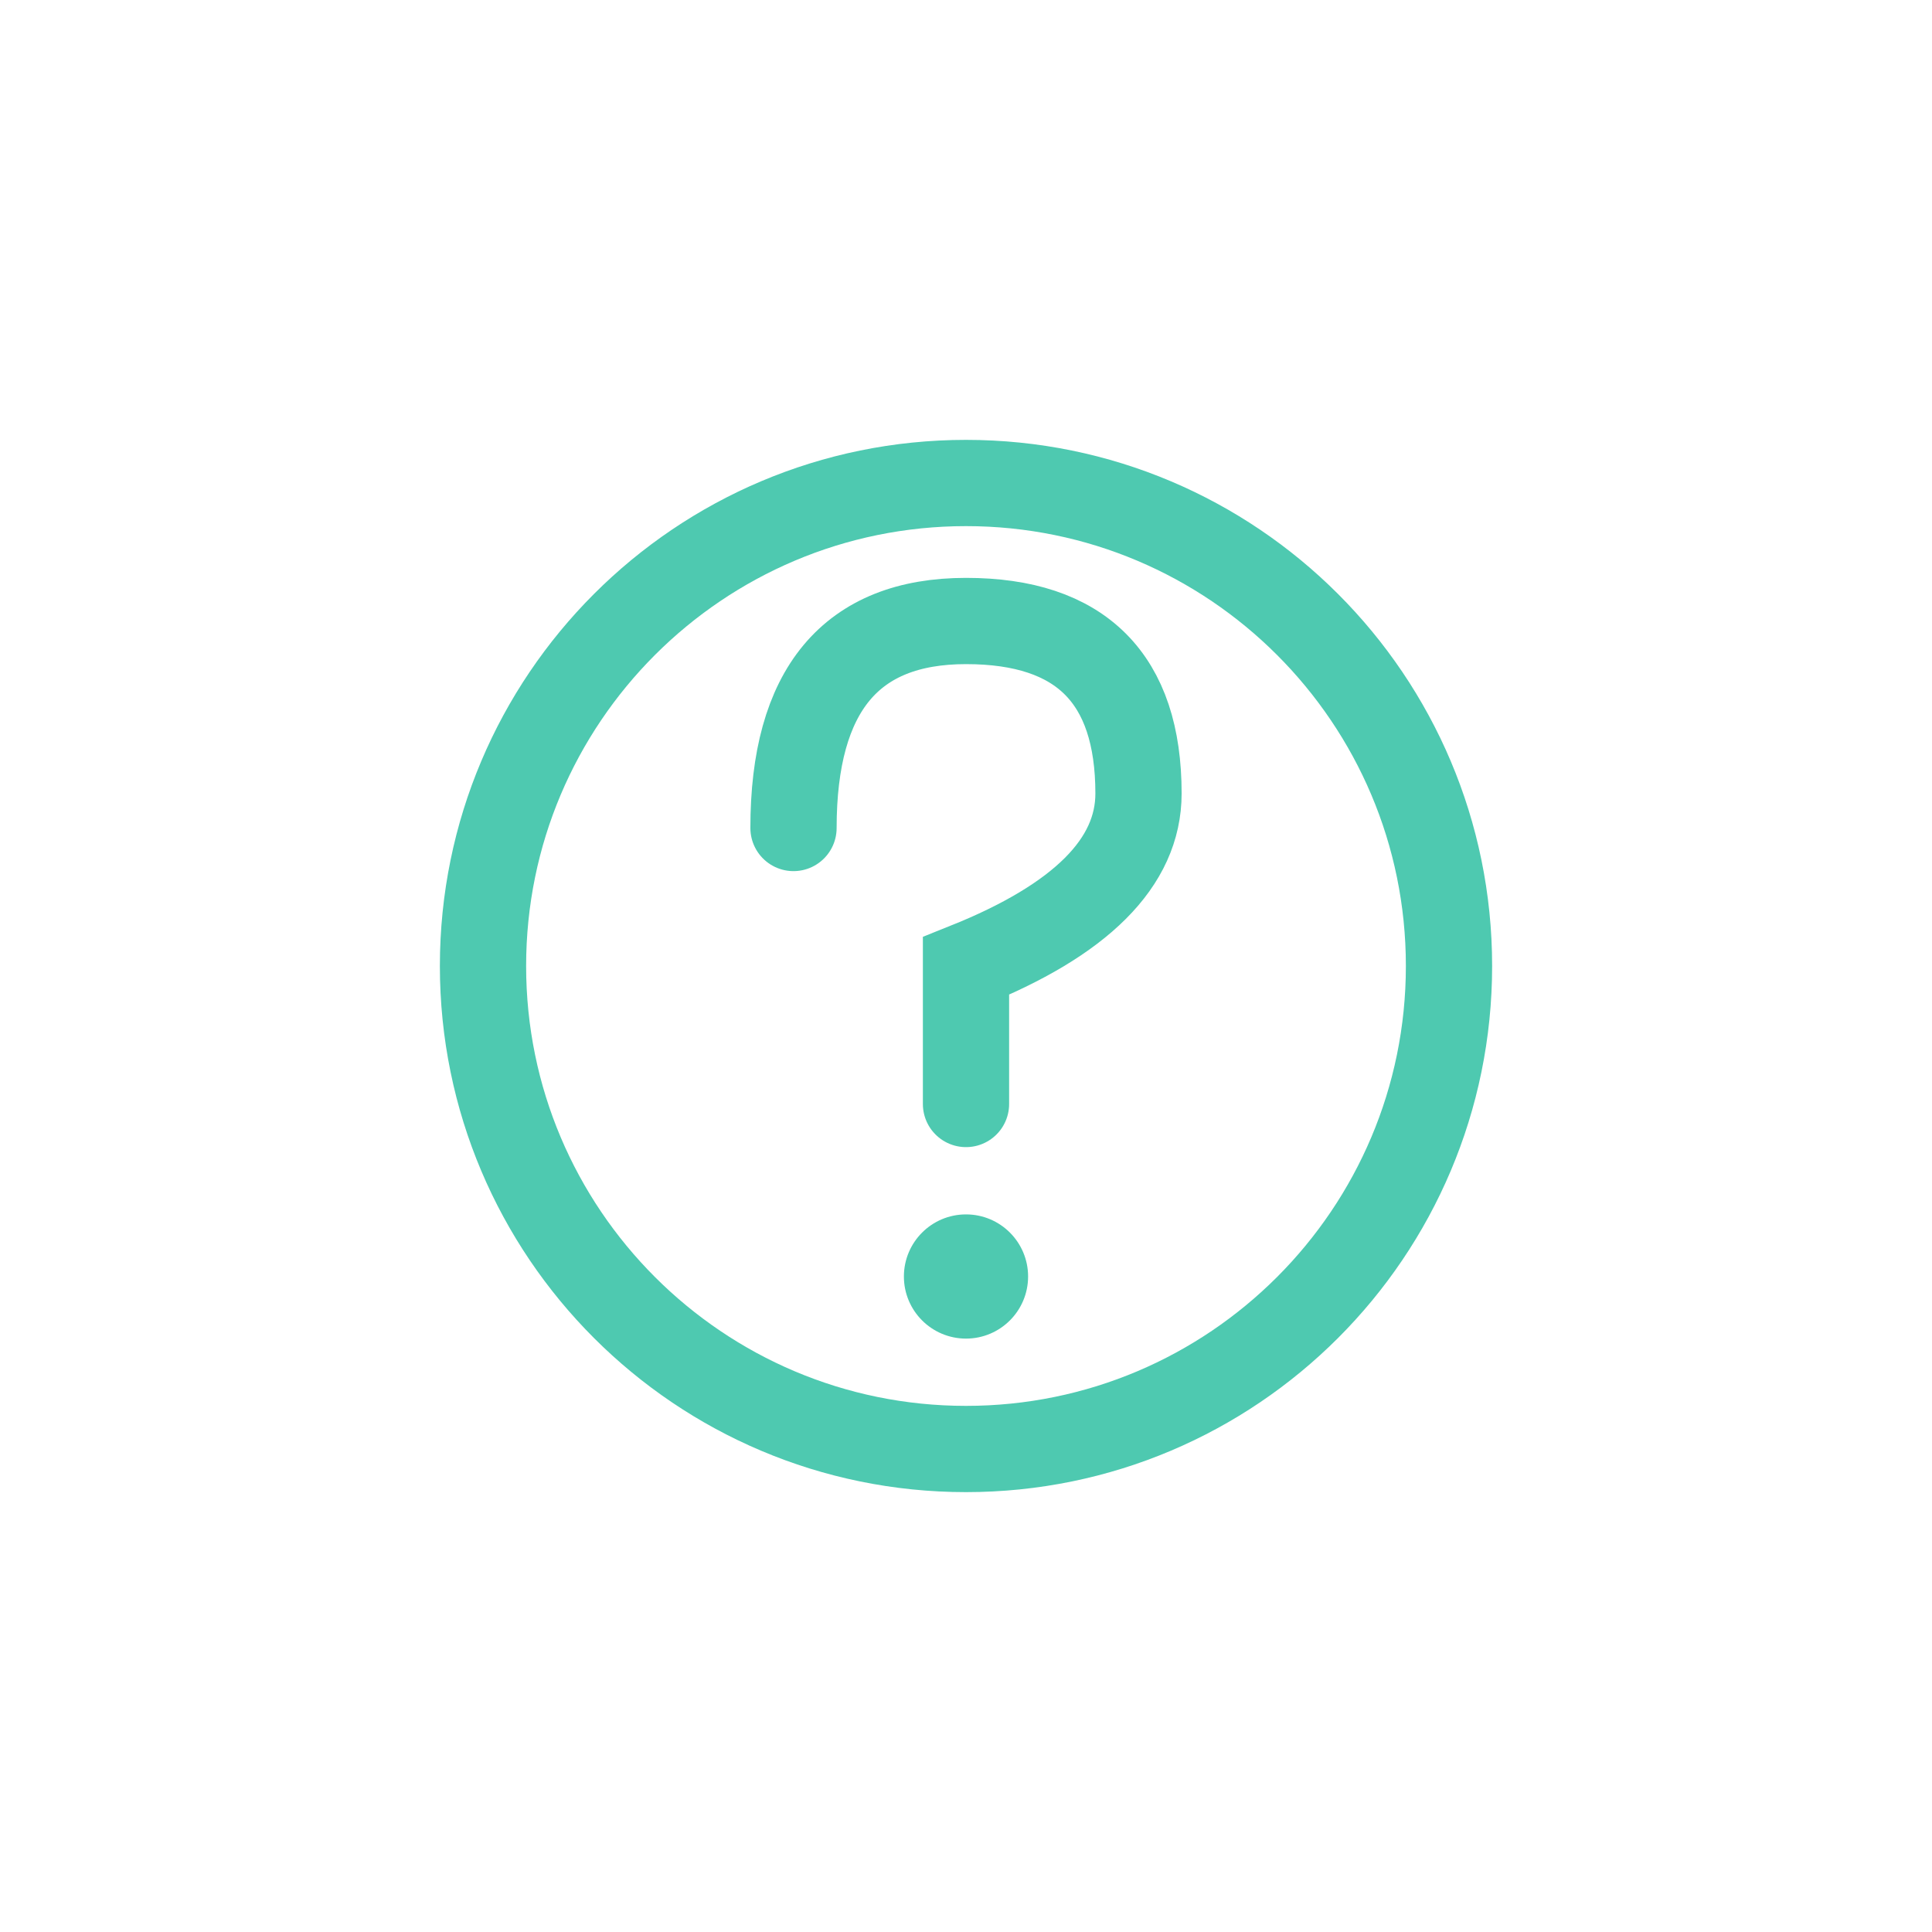
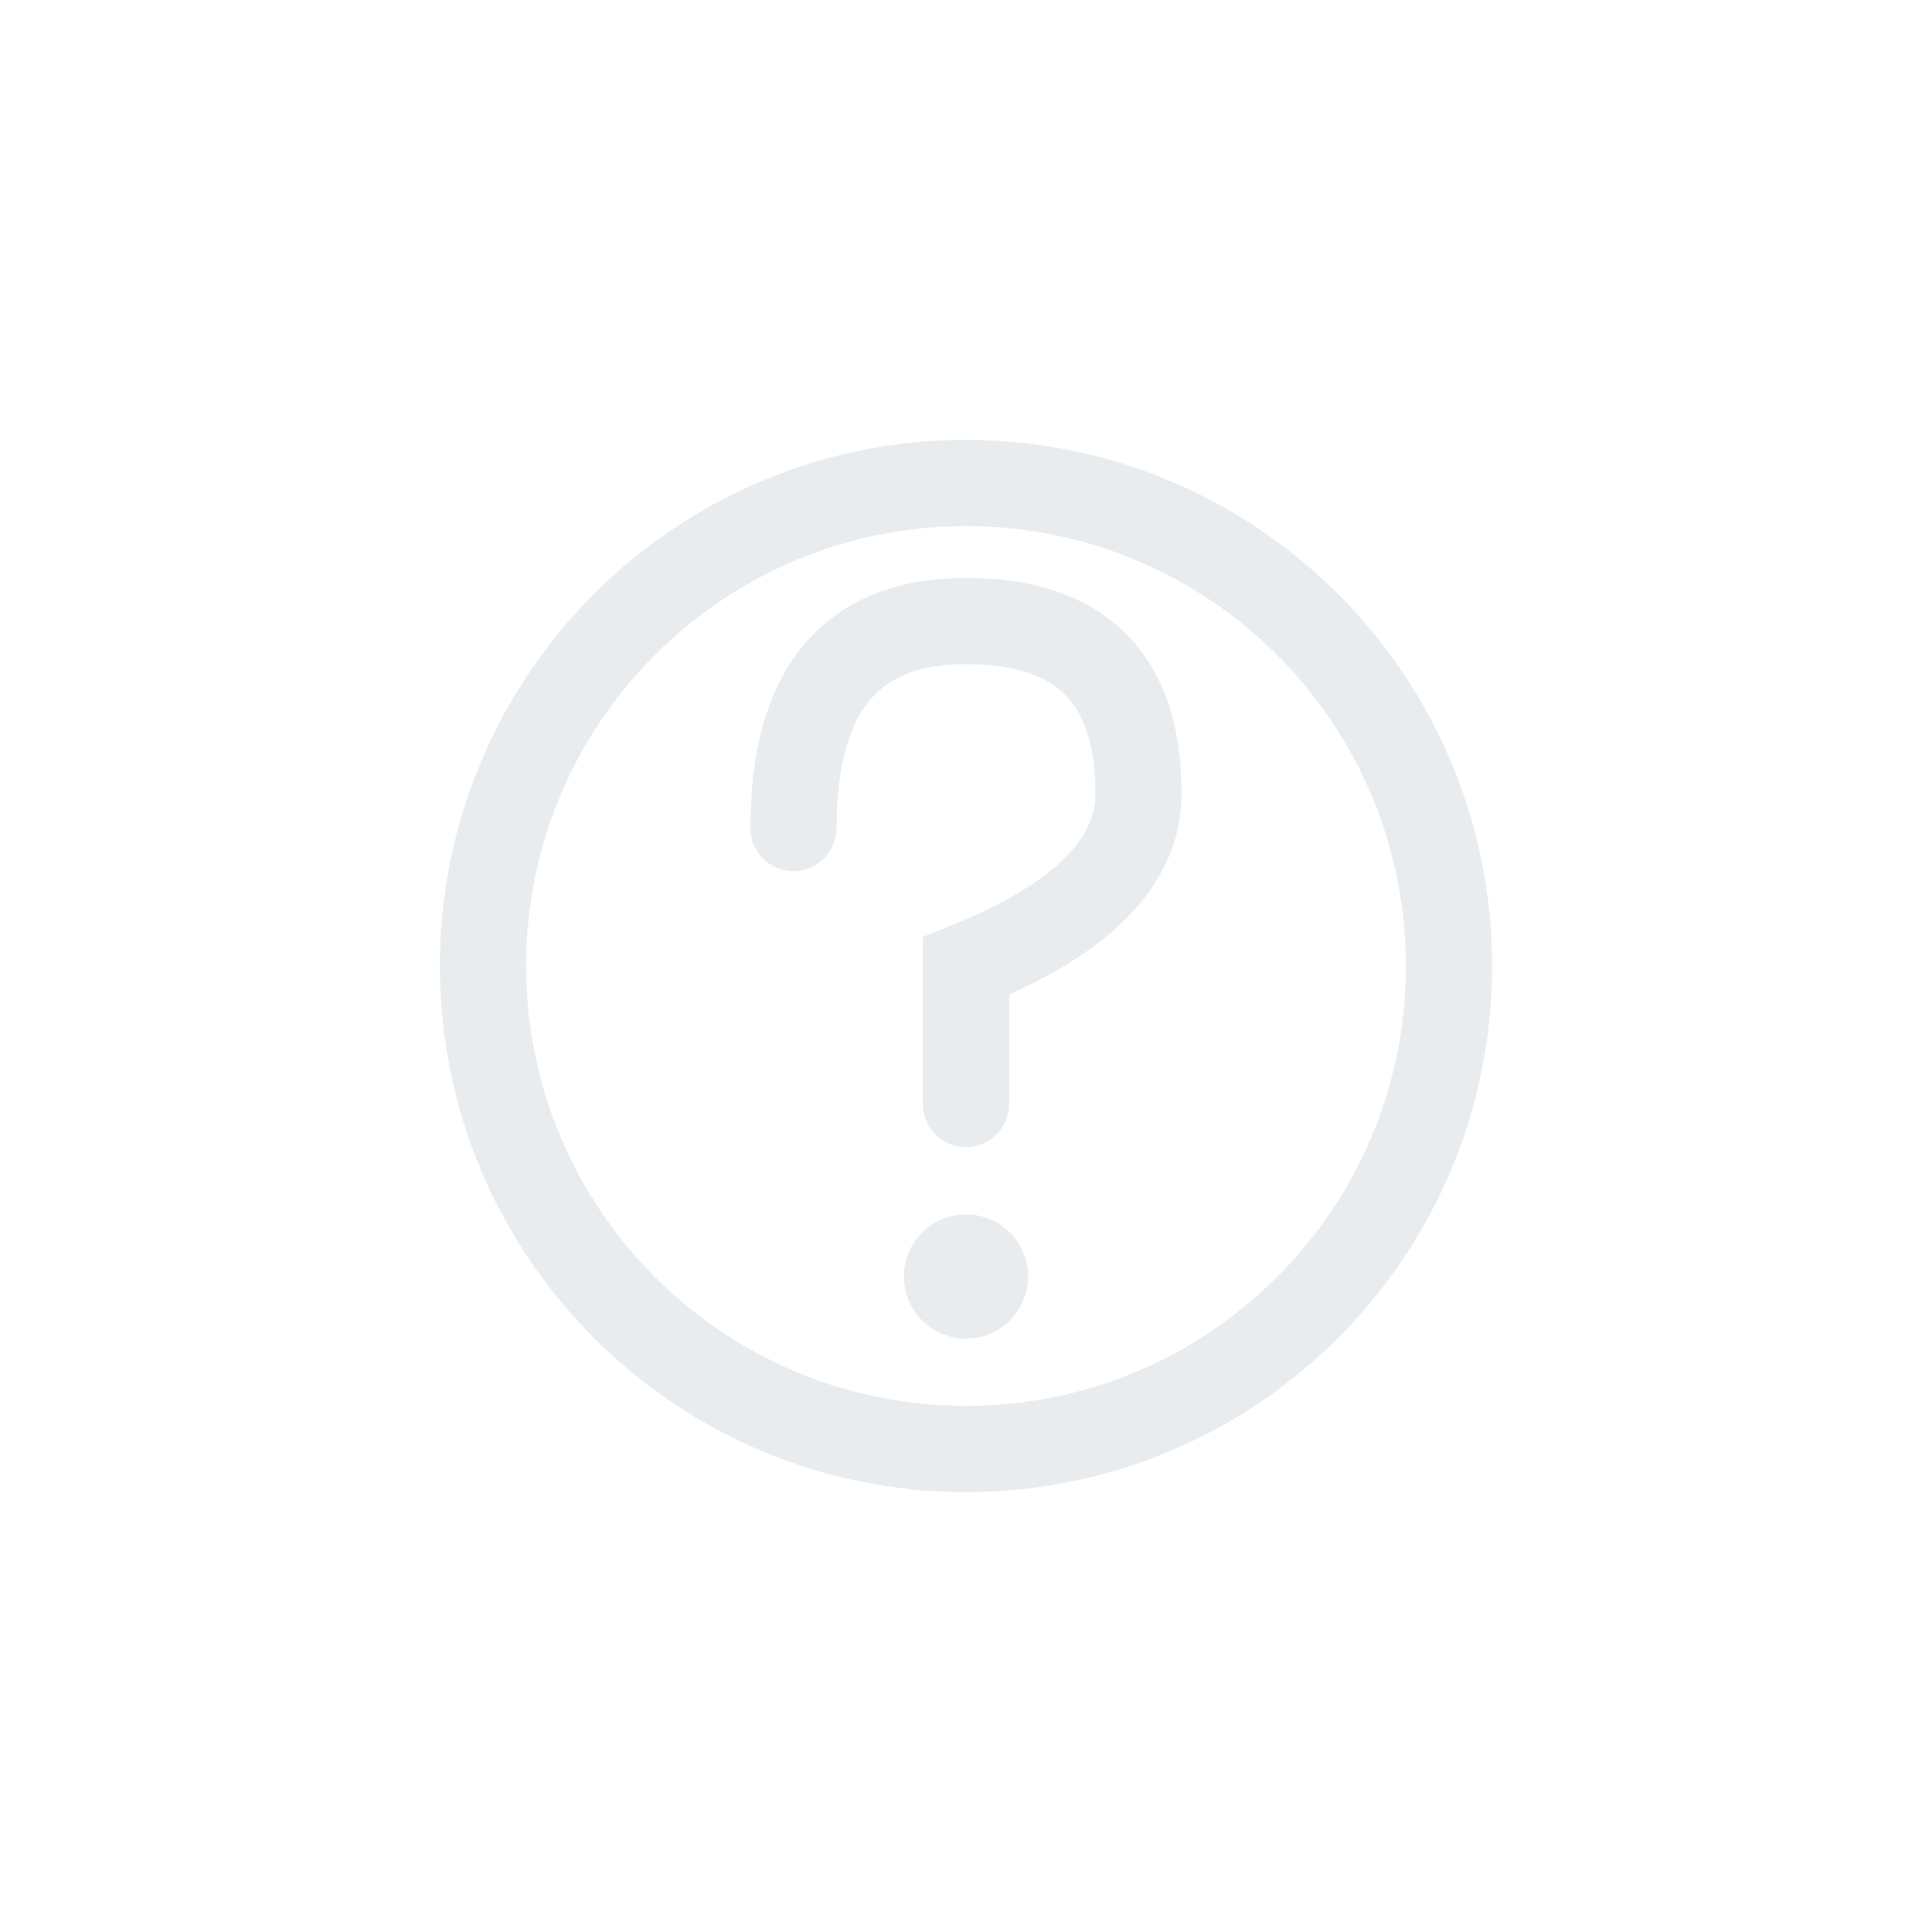
<svg xmlns="http://www.w3.org/2000/svg" viewBox="0 0 56 56" width="56" height="56">
-   <circle cx="28" cy="28" r="14" fill="none" stroke="#4ec9b0" stroke-width="2.5" />
-   <path d="M 23 24 Q 23 18, 28 18 Q 33 18, 33 23 Q 33 26, 28 28 L 28 32" fill="none" stroke="#4ec9b0" stroke-width="2.5" stroke-linecap="round" />
-   <circle cx="28" cy="37" r="1.8" fill="#4ec9b0" />
+   <circle cx="28" cy="28" r="14" fill="none" stroke="#E9ECEF" stroke-width="2.5" />
+   <path d="M 23 24 Q 23 18, 28 18 Q 33 18, 33 23 Q 33 26, 28 28 L 28 32" fill="none" stroke="#E9ECEF" stroke-width="2.5" stroke-linecap="round" />
+   <circle cx="28" cy="37" r="1.8" fill="#E9ECEF" />
</svg>
